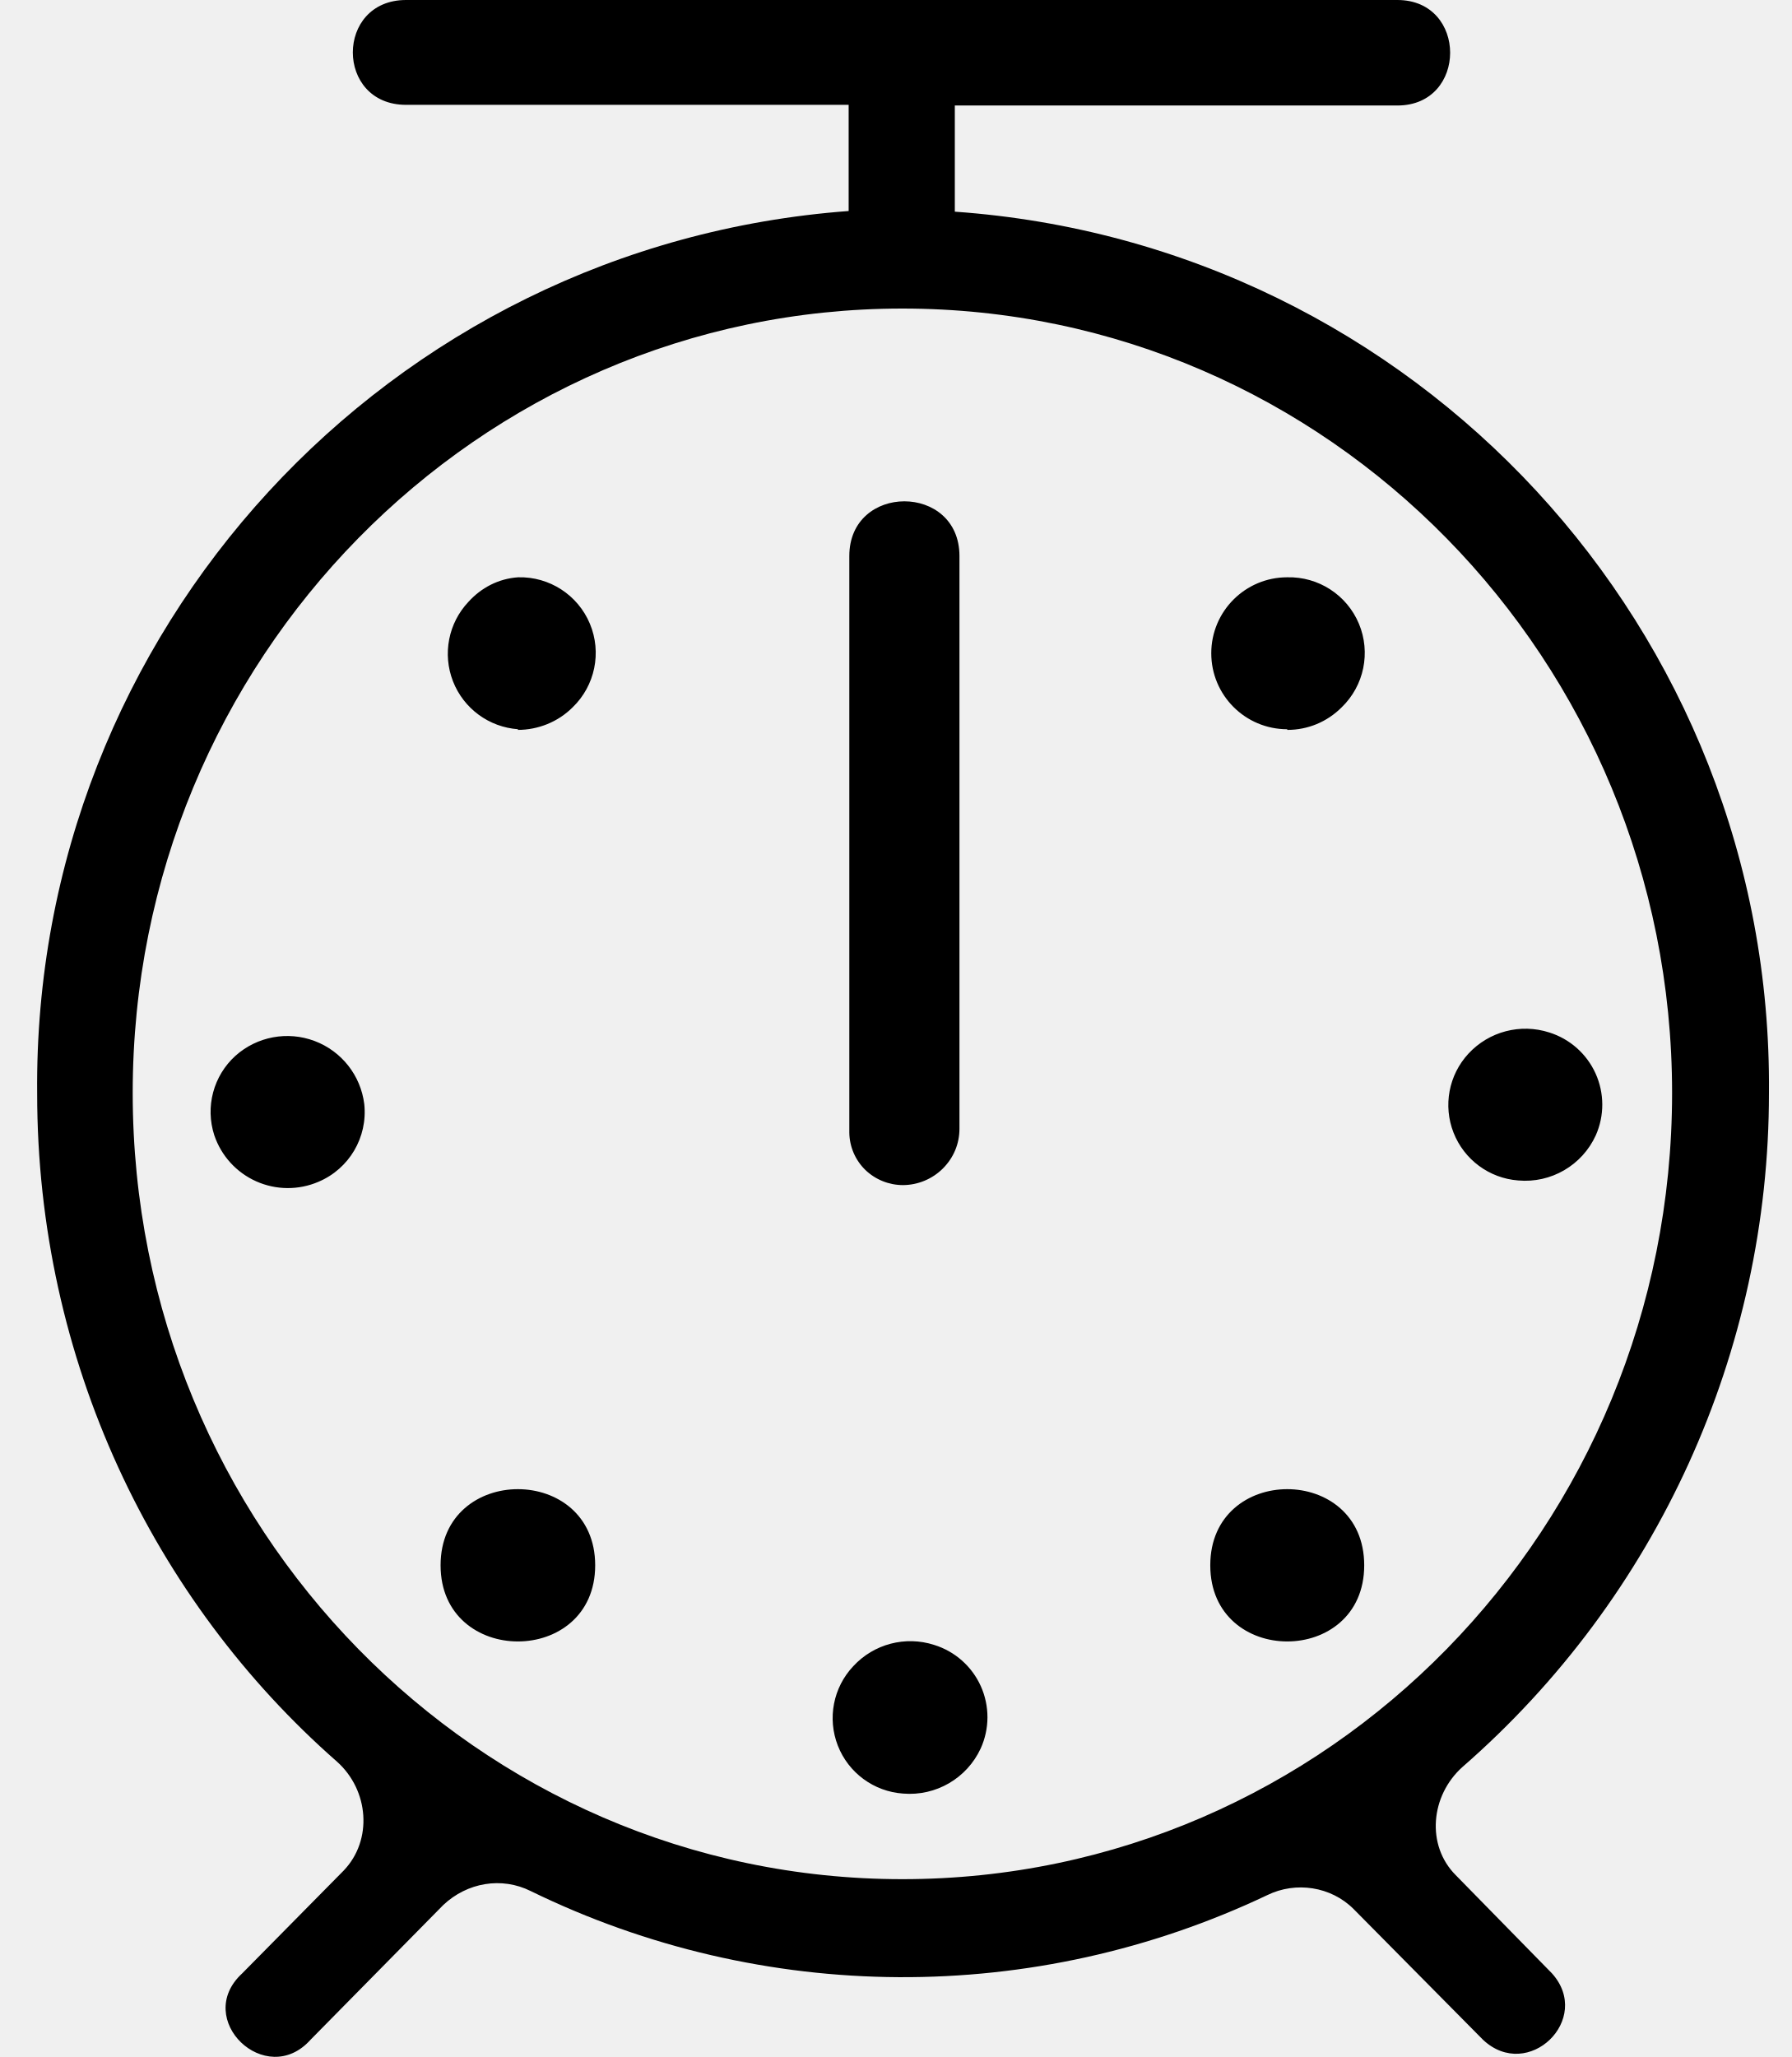
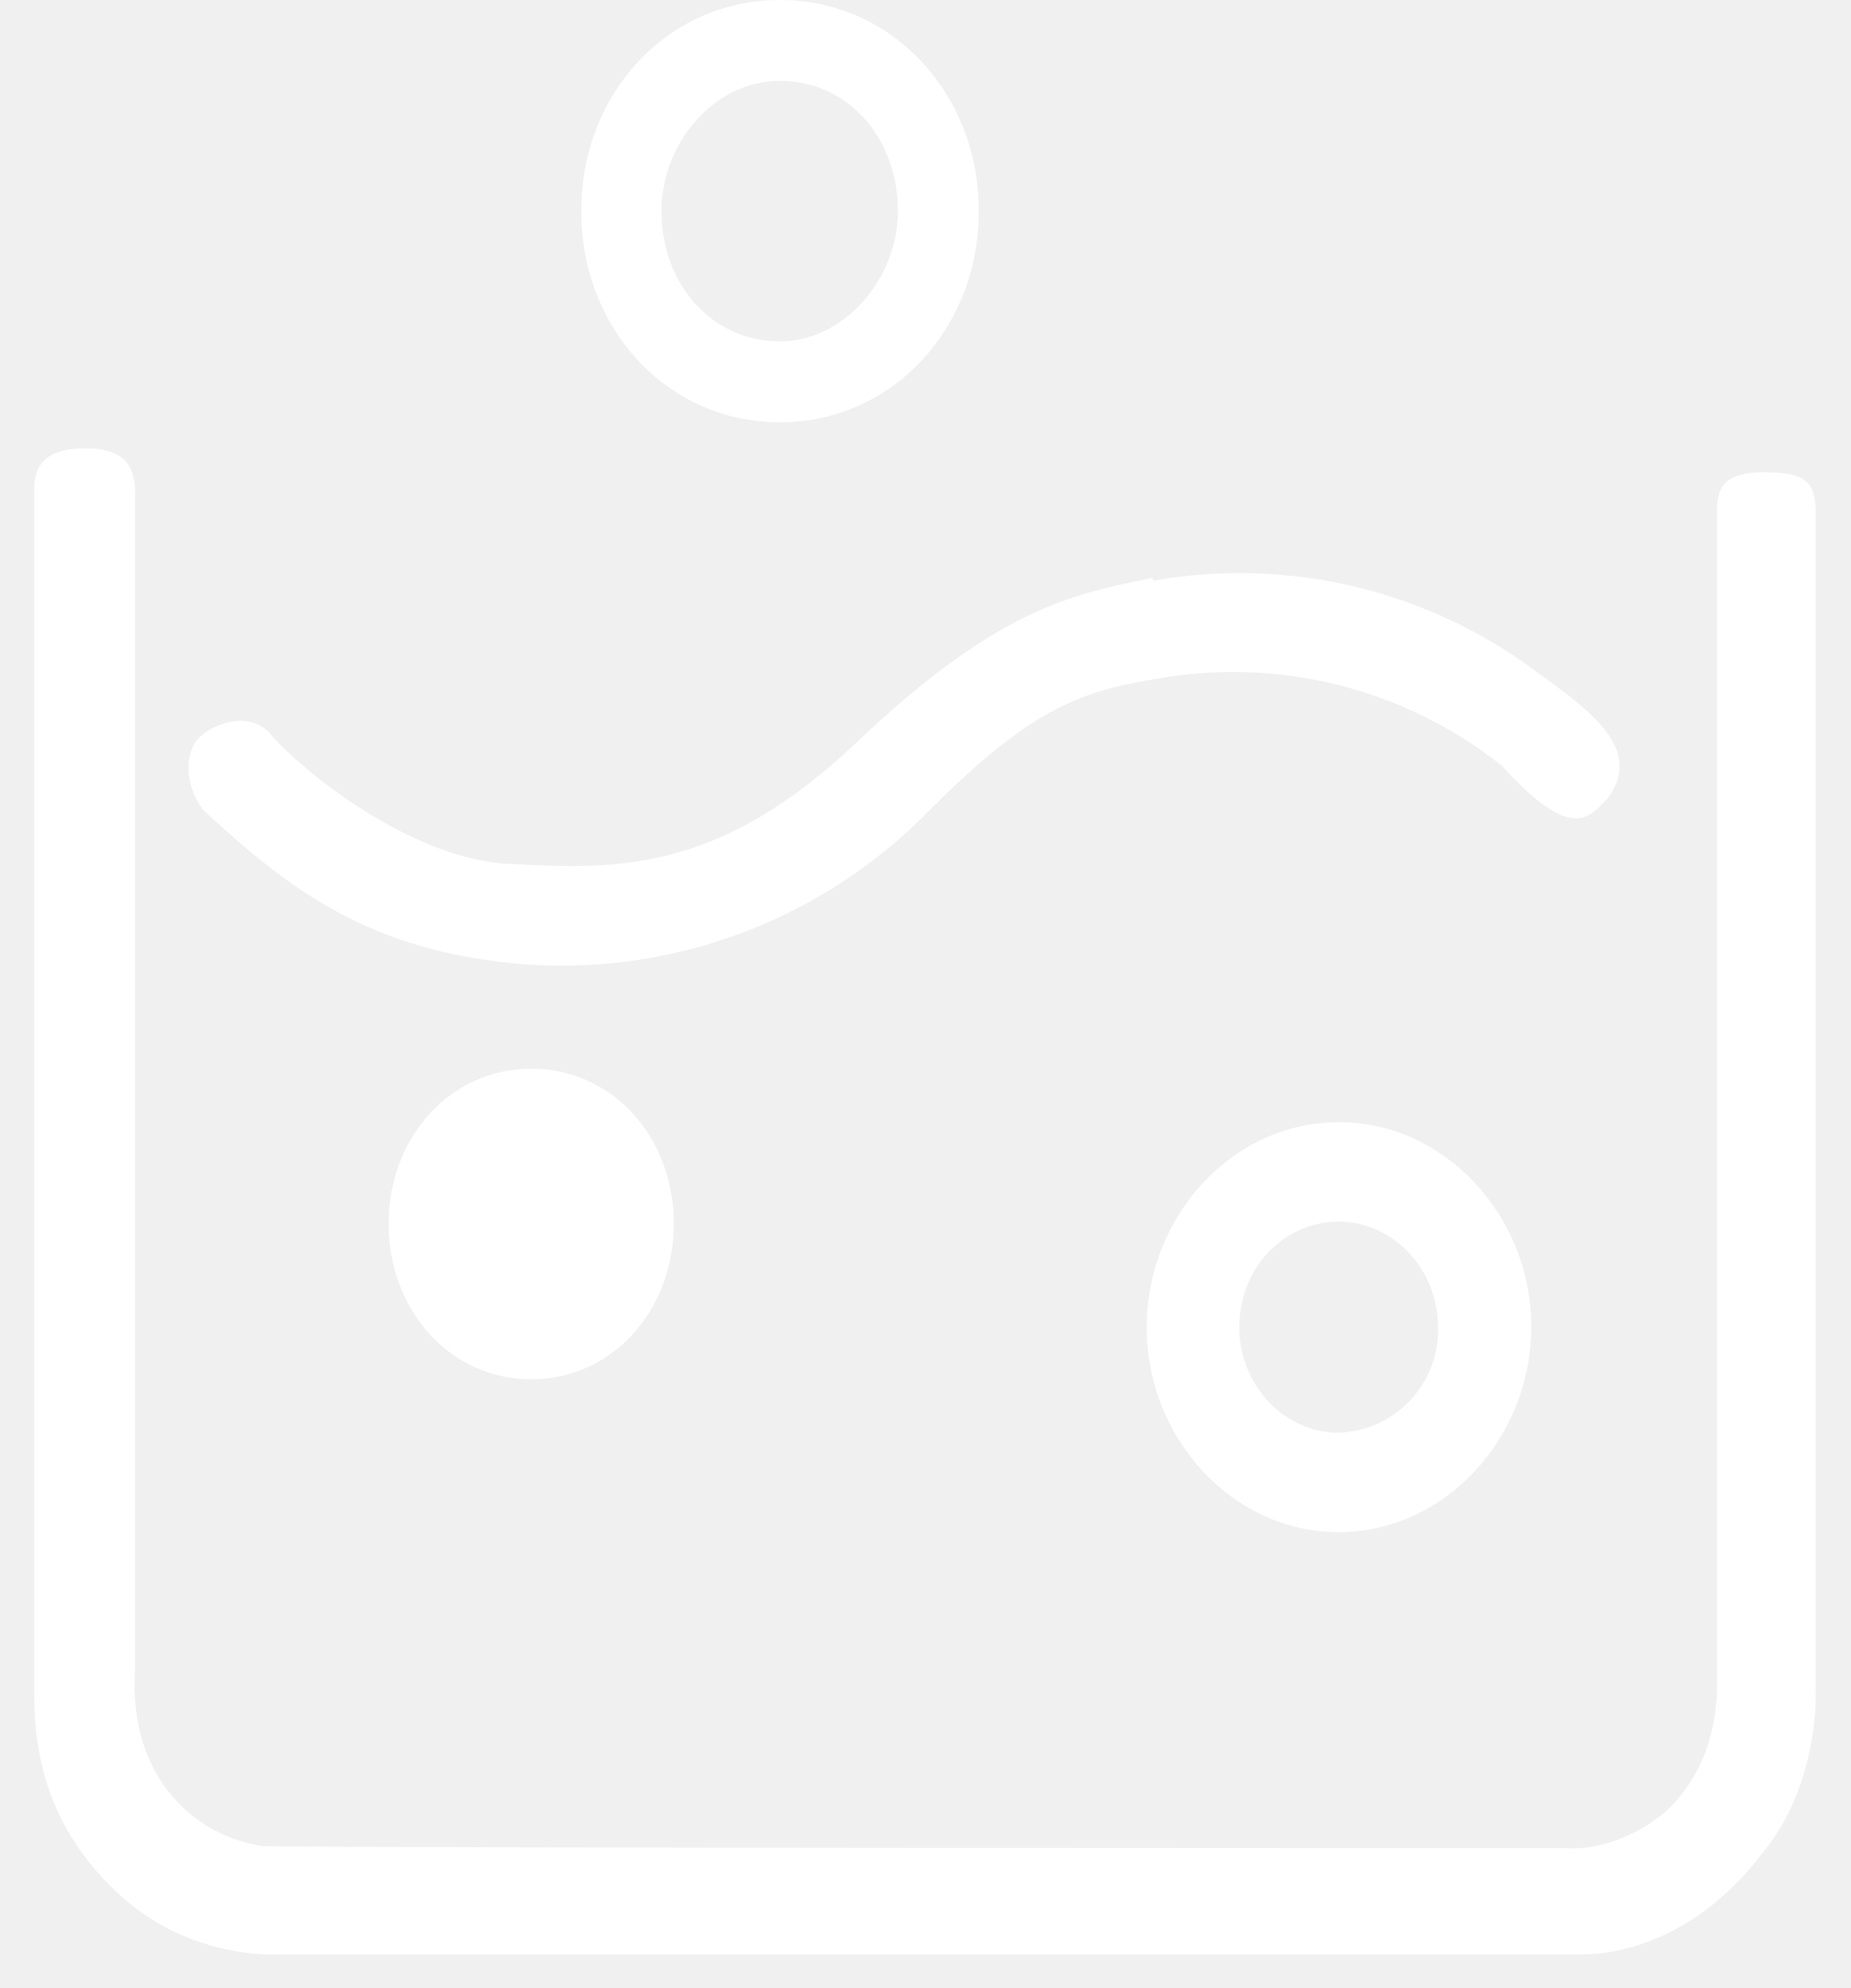
- <svg xmlns="http://www.w3.org/2000/svg" viewBox="0 0 27 31">
-   <path d="M6.12 0c-1.07 0-1.07 1.58 0 1.58h6.67v1.6a13.21 13.21 0 0 0-12.23 13.3c0 4.02 1.75 7.64 4.52 10.07.48.43.54 1.18.1 1.64l-1.53 1.55c-.75.69.36 1.75 1.03 1l2-2.03c.36-.34.88-.43 1.32-.21a12.79 12.79 0 0 0 11.1.06c.43-.21.96-.13 1.3.21l1.95 1.97c.68.64 1.66-.31 1.04-1l-1.45-1.48c-.45-.45-.38-1.2.1-1.63a13.47 13.47 0 0 0 4.62-10.16 13.2 13.2 0 0 0-12.27-13.28v-1.6h6.67c1.06 0 1.06-1.59 0-1.59h-14.94Zm-4.12 16.47c0-6.53 5.2-11.82 11.6-11.82 6.41 0 11.6 5.3 11.6 11.82 0 6.55-5.19 11.85-11.6 11.85-6.4 0-11.6-5.3-11.6-11.85Zm10.8-8.09c0-1.1 1.66-1.1 1.66 0v8.63c0 .23-.09.44-.25.6a.86.86 0 0 1-.6.25.82.82 0 0 1-.57-.23.8.8 0 0 1-.24-.56v-8.69Zm-5 2.62c.31 0 .61-.12.83-.34a1.14 1.14 0 0 0-.82-1.96c-.3.02-.56.16-.75.37a1.14 1.14 0 0 0 .75 1.92Zm11.6 0c.31 0 .6-.12.82-.34a1.14 1.14 0 0 0-.82-1.96 1.14 1.14 0 0 0 0 2.29Zm-10.43 12.59c0 1.53-2.33 1.53-2.33 0s2.33-1.53 2.33 0Zm4.64 3.44a1.18 1.18 0 0 0 1.17-.68 1.14 1.14 0 0 0-.7-1.56 1.17 1.17 0 0 0-1.22.32 1.14 1.14 0 0 0 .75 1.92Zm-8.12-10.39a1.14 1.14 0 0 1-.69 1.17 1.17 1.17 0 0 1-1.57-.7 1.14 1.14 0 0 1 .32-1.2 1.17 1.17 0 0 1 1.94.73Zm17.39 1.15a1.17 1.17 0 0 0 1.17-.68 1.14 1.14 0 0 0-.7-1.55 1.17 1.17 0 0 0-1.22.32 1.14 1.14 0 0 0 .75 1.91Zm-2.32 5.8c0 1.53-2.32 1.53-2.32 0s2.32-1.53 2.32 0Z" />
+ <svg xmlns="http://www.w3.org/2000/svg" viewBox="0 0 27 29" fill="none">
+   <path d="M11.38 0c-1.64 0-2.9 1.36-2.9 3.08s1.26 3.08 2.9 3.08c1.63 0 2.9-1.36 2.9-3.08s-1.27-3.08-2.9-3.08Zm0 1.18c1 0 1.72.84 1.72 1.9 0 1-.8 1.9-1.72 1.9-1 0-1.73-.84-1.73-1.9 0-1 .78-1.9 1.72-1.9Zm-10.88 23.56c0 1.18.4 2.18 1.36 3 1 .84 2.17.77 2.17.77h19.04c.77 0 1.8-.38 2.62-1.45.85-1 .8-2.36.8-2.36v-17.21c0-.44-.12-.6-.75-.6-.64 0-.69.27-.69.59v17.22c-.02.3-.07 1.08-.74 1.72-.74.62-1.45.54-1.45.54s-18.13 0-19.03-.03a2.14 2.14 0 0 1-1.45-.9c-.51-.73-.41-1.63-.41-1.63v-17.22c0-.46-.24-.64-.73-.64s-.74.18-.74.58v17.62Zm16.31-16.31c-1.08.23-2.17.38-4.26 2.35-2.08 2-3.62 1.9-5.16 1.82-1.54-.1-3.17-1.54-3.45-1.9-.33-.36-.9-.12-1.08.11-.16.24-.16.64.1 1 1.27 1.18 2.45 2.08 4.72 2.26a7.5 7.5 0 0 0 5.89-2.26c1.45-1.45 2.17-1.72 3.26-1.9a6.3 6.3 0 0 1 5.08 1.26c1 1.1 1.26.78 1.54.48.54-.72-.23-1.27-1.1-1.9a7.24 7.24 0 0 0-5.52-1.28l-.02-.04Zm-9.06 7.16c-1.18 0-2.08 1-2.08 2.26 0 1.27.9 2.27 2.08 2.27 1.18 0 2.08-1 2.08-2.27s-.9-2.26-2.08-2.26Zm11.78.78c-1.54 0-2.8 1.36-2.8 2.99 0 1.63 1.26 2.99 2.8 2.99 1.54 0 2.81-1.36 2.81-3 0-1.62-1.27-2.98-2.8-2.98Zm0 1.45c.8 0 1.45.7 1.45 1.54a1.5 1.5 0 0 1-1.45 1.54c-.8 0-1.45-.7-1.45-1.54 0-.86.65-1.54 1.45-1.54Z" fill="#fff" />
</svg>
